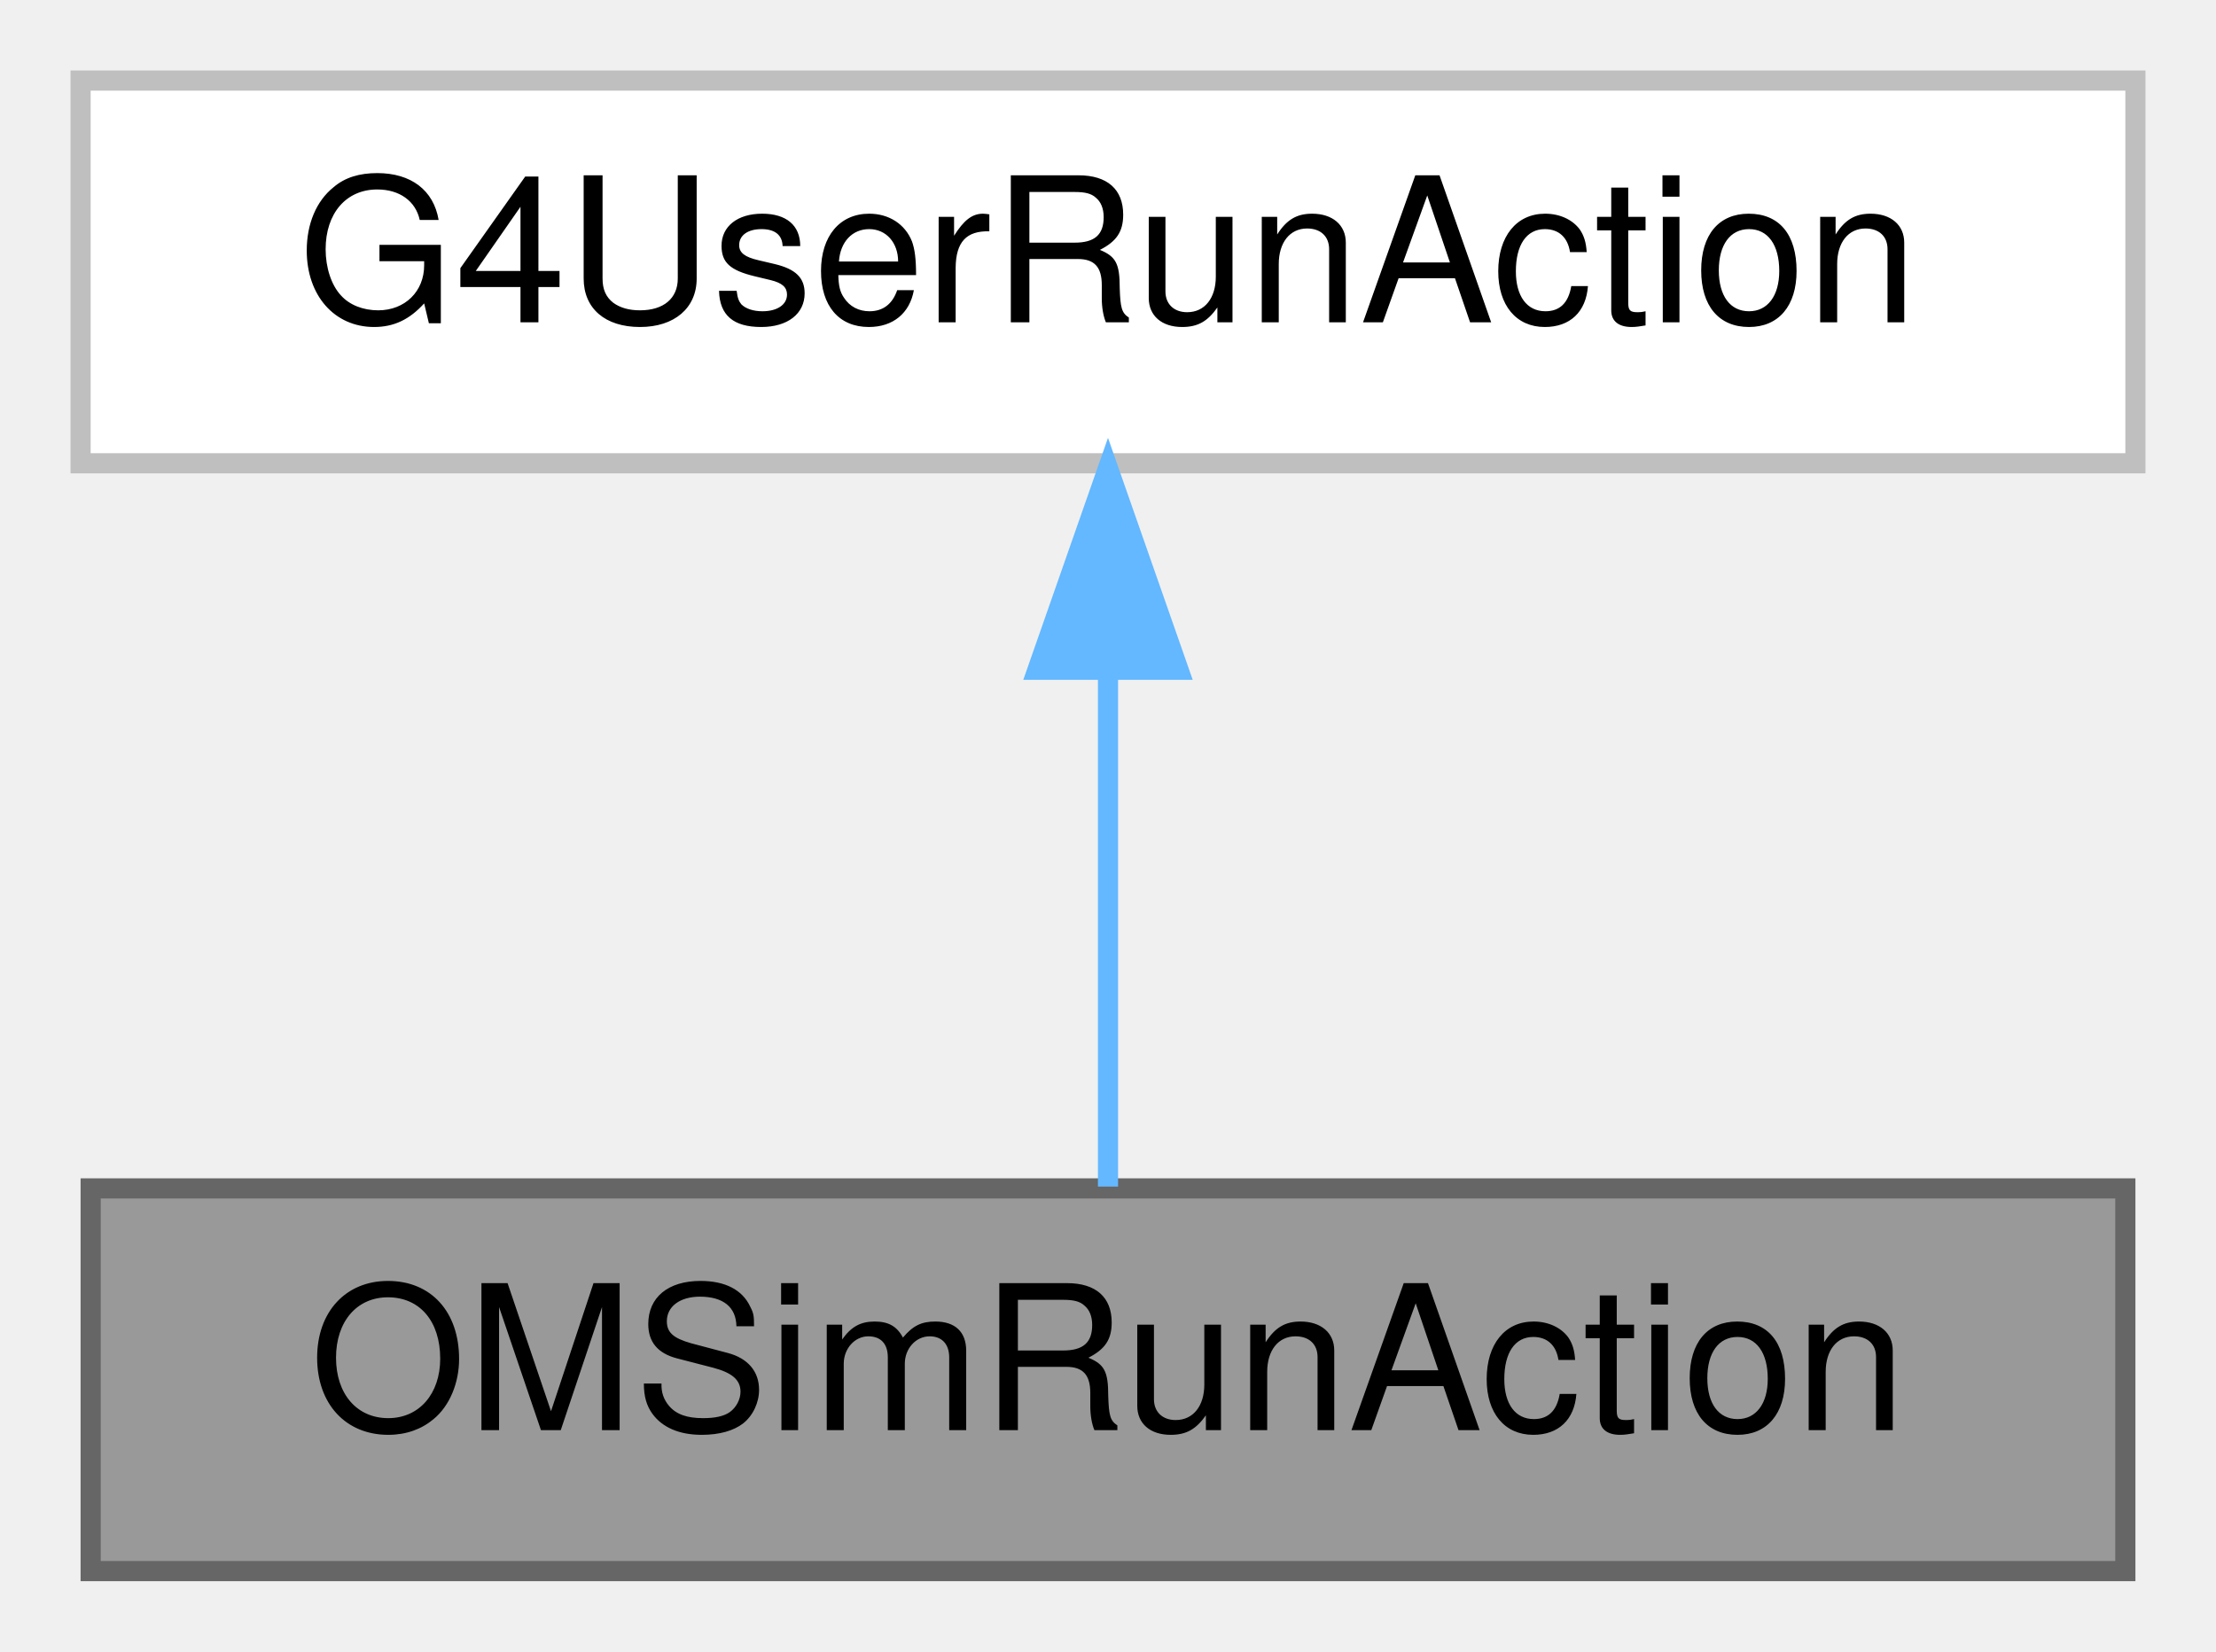
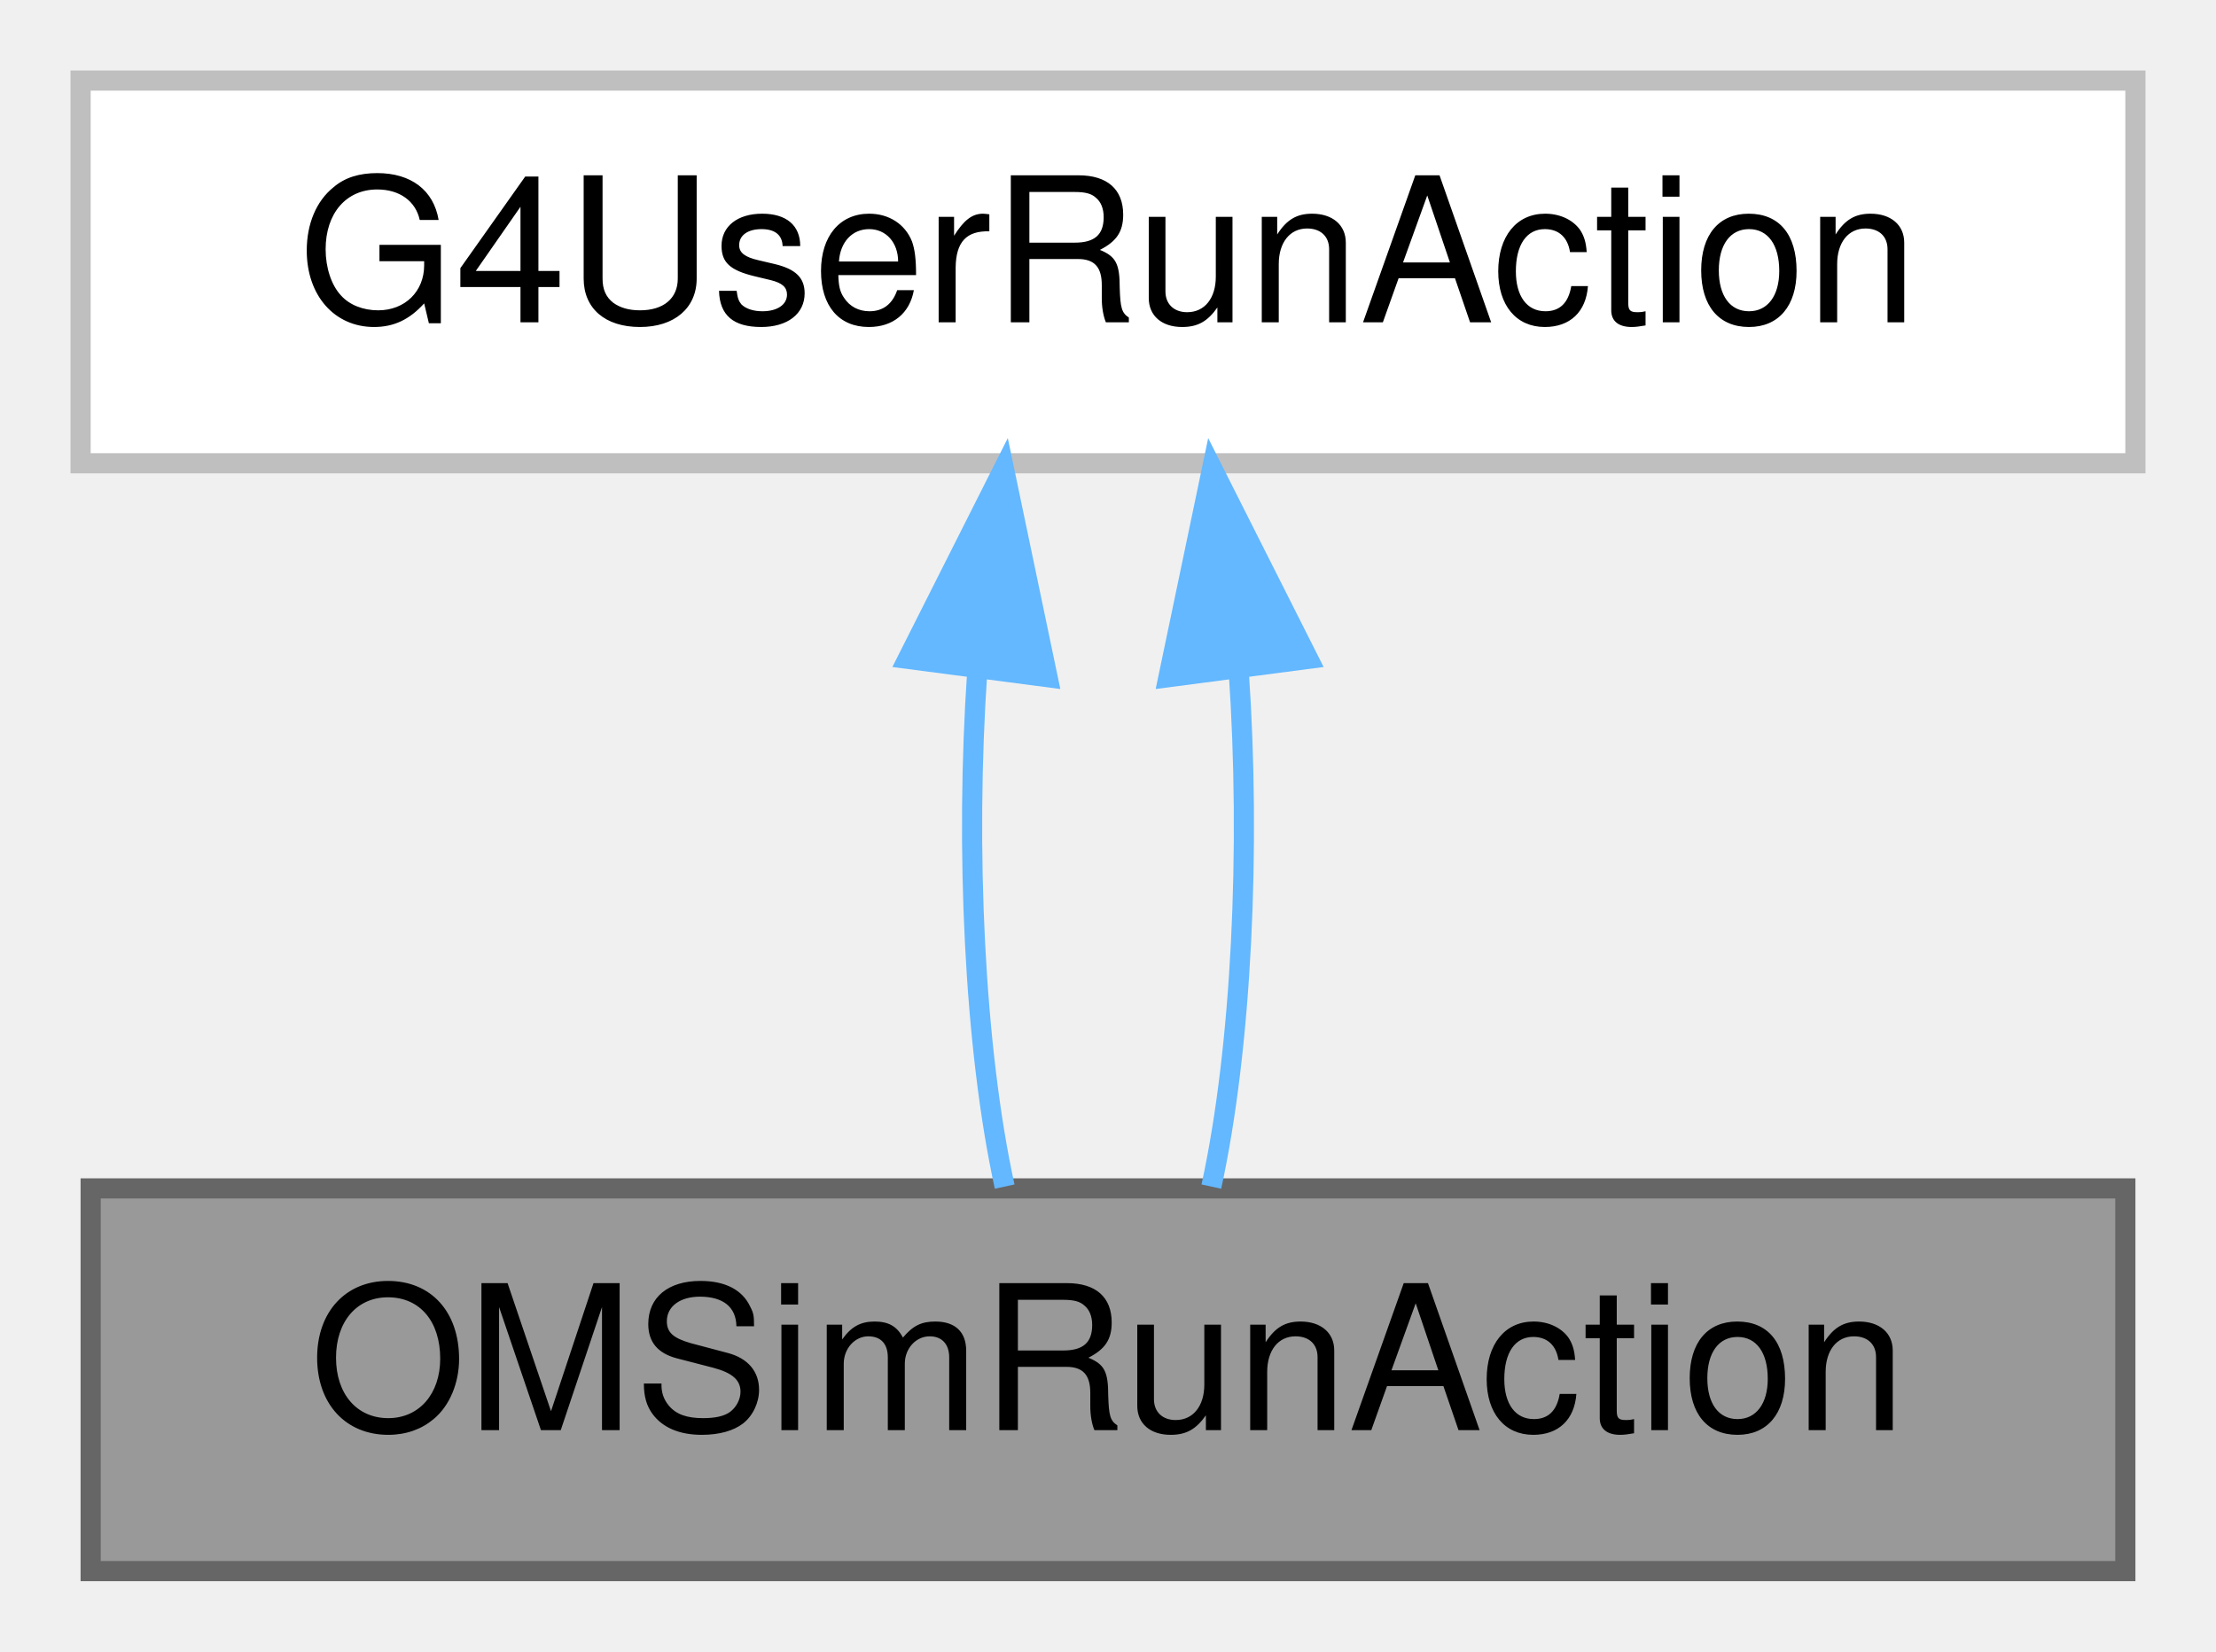
<svg xmlns="http://www.w3.org/2000/svg" xmlns:xlink="http://www.w3.org/1999/xlink" width="110pt" height="82pt" viewBox="0.00 0.00 110.00 82.00">
  <g id="graph0" class="graph" transform="scale(1 1) rotate(0) translate(4 78)">
    <g id="Node000001" class="node">
      <g id="a_Node000001">
        <a xlink:title=" ">
          <polygon fill="#999999" stroke="#666666" points="101.5,-19 0.5,-19 0.5,0 101.5,0 101.5,-19" />
          <text text-anchor="middle" x="51" y="-7" font-family="Helvetica,sans-Serif" font-size="10.00">OMSimRunAction</text>
        </a>
      </g>
    </g>
    <g id="Node000002" class="node">
      <g id="a_Node000002">
        <a xlink:title=" ">
          <polygon fill="white" stroke="#bfbfbf" points="102,-74 0,-74 0,-55 102,-55 102,-74" />
          <text text-anchor="middle" x="51" y="-62" font-family="Helvetica,sans-Serif" font-size="10.00">G4UserRunAction</text>
        </a>
      </g>
    </g>
    <g id="edge1_Node000001_Node000002" class="edge">
      <g id="a_edge1_Node000001_Node000002">
        <a xlink:title=" ">
-           <path fill="none" stroke="#63b8ff" d="M51,-44.66C51,-35.93 51,-25.99 51,-19.09" />
-           <polygon fill="#63b8ff" stroke="#63b8ff" points="47.5,-44.75 51,-54.75 54.5,-44.75 47.5,-44.75" />
+           <path fill="none" stroke="#63b8ff" d="M44.51,-44.66C43.91,-35.93 44.36,-25.99 45.87,-19.09" />
+           <polygon fill="#63b8ff" stroke="#63b8ff" points="41.06,-45.29 45.83,-54.75 48,-44.38 41.06,-45.29" />
+         </a>
+       </g>
+     </g>
+     <g id="edge2_Node000001_Node000002" class="edge">
+       <g id="a_edge2_Node000001_Node000002">
+         <a xlink:title=" ">
+           <path fill="none" stroke="#63b8ff" d="M57.49,-44.66C58.09,-35.93 57.64,-25.99 56.13,-19.09" />
+           <polygon fill="#63b8ff" stroke="#63b8ff" points="54,-44.38 56.17,-54.75 60.94,-45.29 54,-44.38" />
        </a>
      </g>
    </g>
  </g>
</svg>
